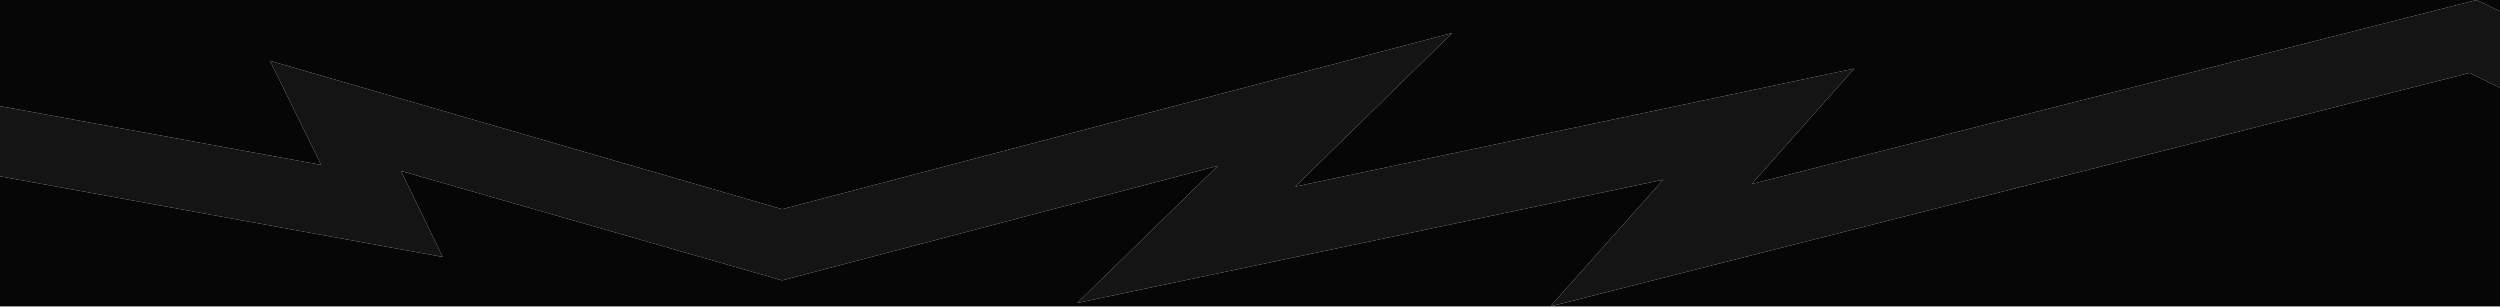
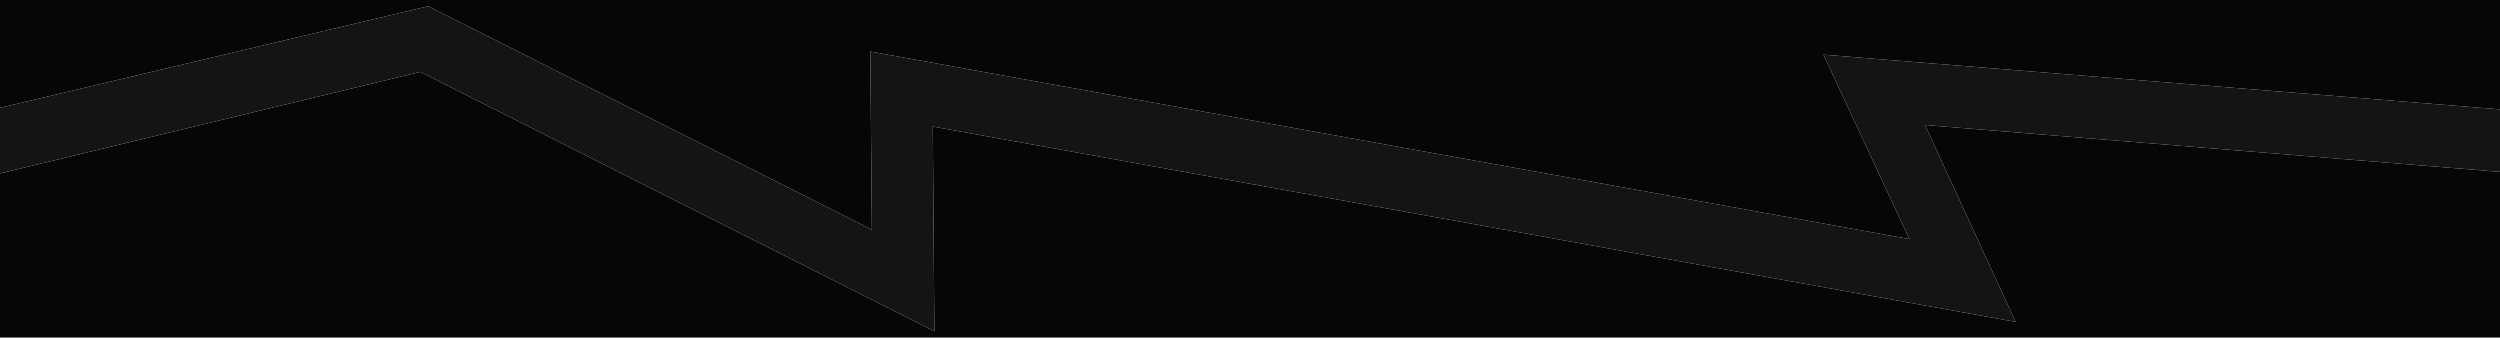
- <svg xmlns="http://www.w3.org/2000/svg" width="1440" height="177" viewBox="0 0 1440 177" fill="none">
-   <path d="M1520 45V89.5L1422.5 42L893 176.5L958 103.5L620.5 174.5L701.5 95.5L450.5 161.5L231 98.5L255 148L-80 87V46.5L185 95L155.5 35L450.5 120.5L836.5 19L746 107.5L1068 39.5L1009 106L1426.5 0L1520 45Z" fill="#141414" />
-   <path d="M1520 89.5L1422.5 42L893 176.5H1520V89.5Z" fill="#060606" />
-   <path d="M-80 46.5L185 95L155.5 35L450.5 120.5L836.5 19L746 107.5L1068 39.5L1009 106L1426.5 0H-80V46.5Z" fill="#060606" />
-   <path d="M1426.5 0L1520 45V0H1426.5Z" fill="#060606" />
-   <path d="M893 176.5L958 103.5L620.5 174.5L701.5 95.5L450.5 161.5L231 98.5L255 148L-80 87V176.5H893Z" fill="#060606" />
+ <svg xmlns="http://www.w3.org/2000/svg" width="1600" height="216" viewBox="0 0 1600 216" fill="none">
+   <path d="M1600 0H0V69L274 4L558 147L557 33L1222 153L1167 35L1600 70V0ZM0 111V216H1600V110L1232 80L1290 206L597 81L598 212L269 46L0 111Z" fill="#060606" />
+   <path d="M274 4L0 69V111L269 46L598 212L597 81L1290 206L1232 80L1600 110V70L1167 35L1222 153L557 33L558 147L274 4Z" fill="#141414" />
</svg>
